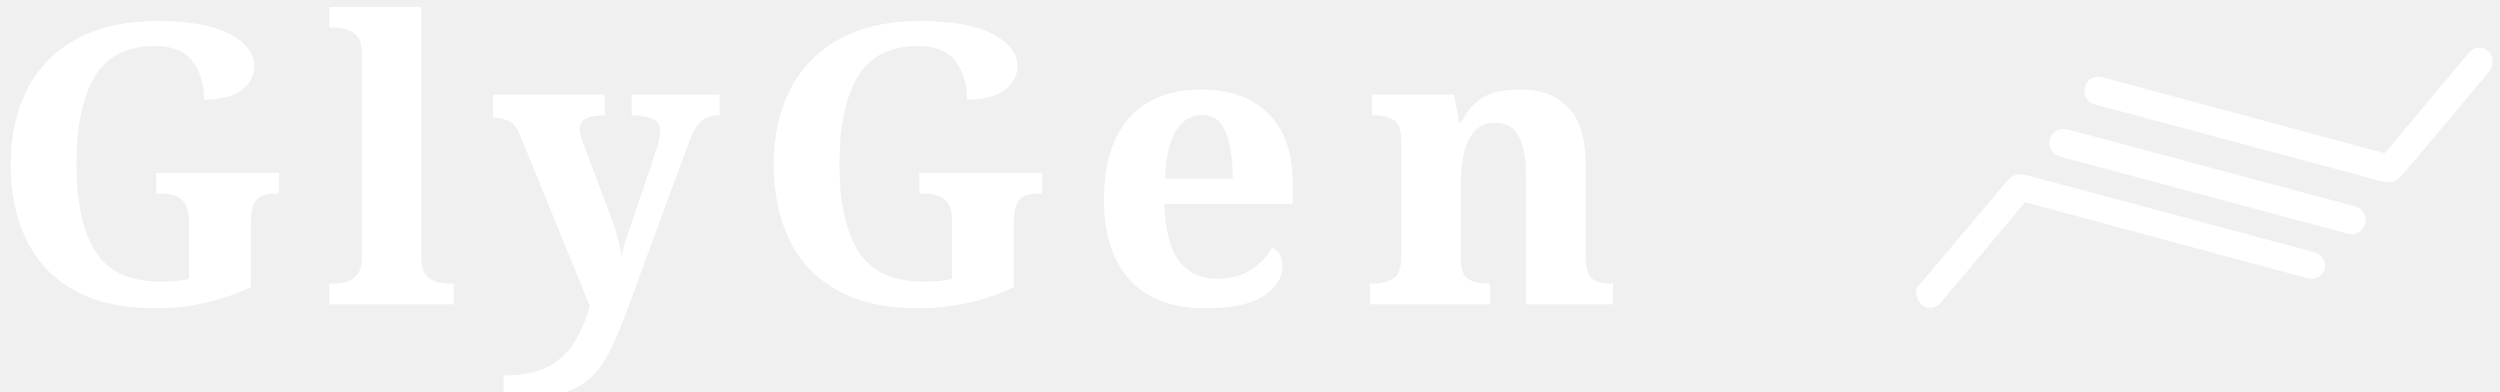
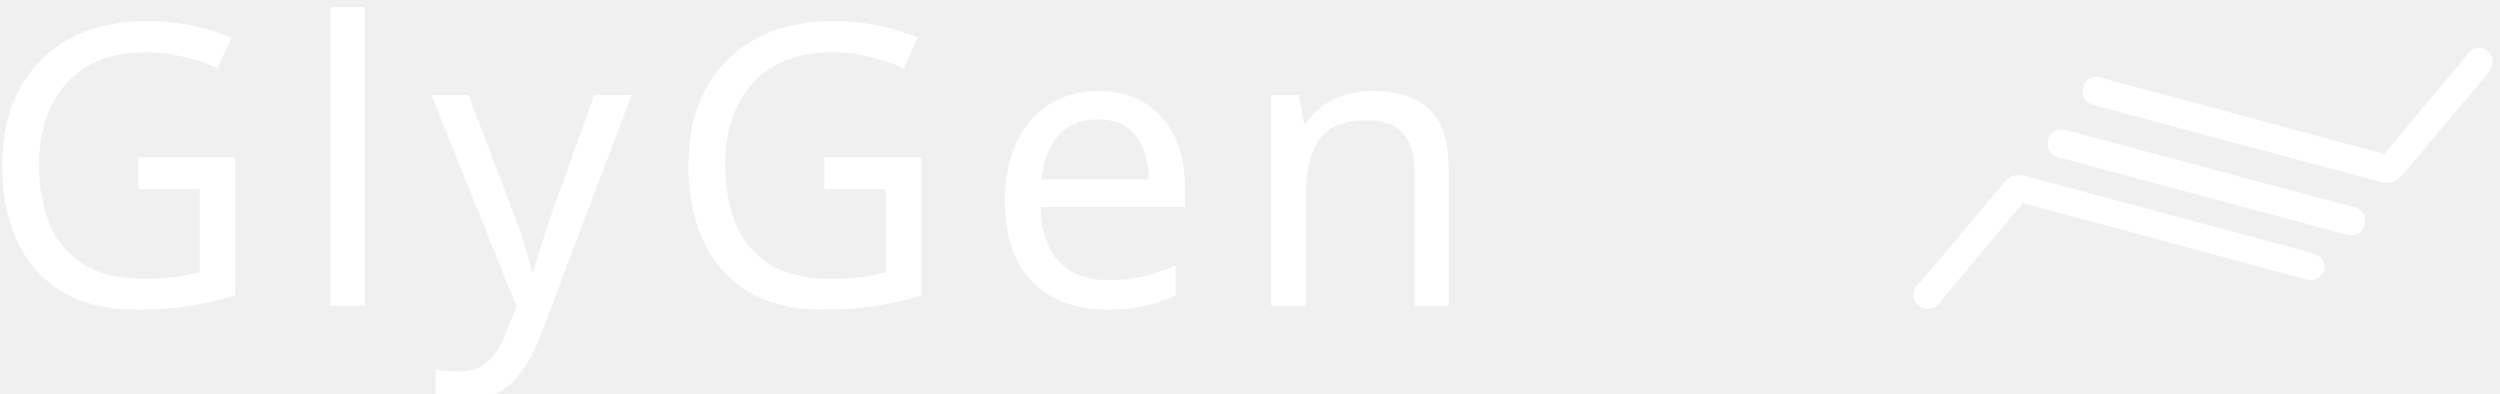
- <svg xmlns="http://www.w3.org/2000/svg" width="230px" height="36px" viewBox="0 0 230 36" version="1.1">
+ <svg xmlns="http://www.w3.org/2000/svg" width="229px" height="36px" viewBox="0 0 229 36" version="1.1">
  <defs />
-   <g id="Page-1" stroke="none" stroke-width="1" fill="none" fill-rule="evenodd">
-     <g id="logo-medium-white" transform="translate(-1, -7)" fill="#FFFFFF">
-       <g id="Group" transform="translate(177, 11)" fill-rule="nonzero">
+   <g id="Logos" stroke="none" stroke-width="1" fill="none" fill-rule="evenodd">
+     <g id="logo-medium-white1" transform="translate(-2, -8)" fill="#FFFFFF">
+       <g id="Group" transform="translate(177, 12)" fill-rule="nonzero">
        <path d="M40.7,15 L14.2,7.9 C13.5,7.7 12.8,8.1 12.6,8.8 C12.4,9.5 12.8,10.2 13.5,10.4 L40,17.5 C40.7,17.7 41.4,17.3 41.6,16.6 C41.8,15.9 41.4,15.2 40.7,15 Z" id="Shape" />
        <path d="M52.9,0.7 C52.4,0.2 51.6,0.3 51.1,0.9 L43.4,10.1 L17.4,3.1 C16.7,2.9 16,3.3 15.8,4 C15.6,4.7 16,5.4 16.7,5.6 L43.2,12.7 C43.6,12.8 44.1,12.8 44.4,12.6 C44.6,12.5 44.8,12.3 45,12.1 L53,2.6 C53.5,1.9 53.4,1.1 52.9,0.7 Z" id="Shape" />
        <path d="M36.9,19.2 L10.4,12.1 C10,12 9.5,12 9.2,12.2 C9,12.3 8.8,12.5 8.6,12.7 L0.6,22.2 C0.1,22.7 0.2,23.5 0.8,24 C1.3,24.5 2.1,24.4 2.6,23.8 L10.3,14.6 L36.3,21.6 C37,21.8 37.7,21.4 37.9,20.7 C38,20.1 37.6,19.4 36.9,19.2 Z" id="Shape" />
      </g>
-       <g id="Group" font-family="Georgia-Bold, Georgia" font-size="36" font-weight="bold" letter-spacing="3">
+       <g id="Group" font-family="Verdana" font-size="36" font-weight="normal" letter-spacing="3">
        <text id="GlyGen">
-           <tspan x="0" y="35">GlyGe</tspan>
-           <tspan x="126.322" y="35">n</tspan>
+           <tspan x="0" y="36">GlyGen</tspan>
        </text>
      </g>
    </g>
  </g>
</svg>
